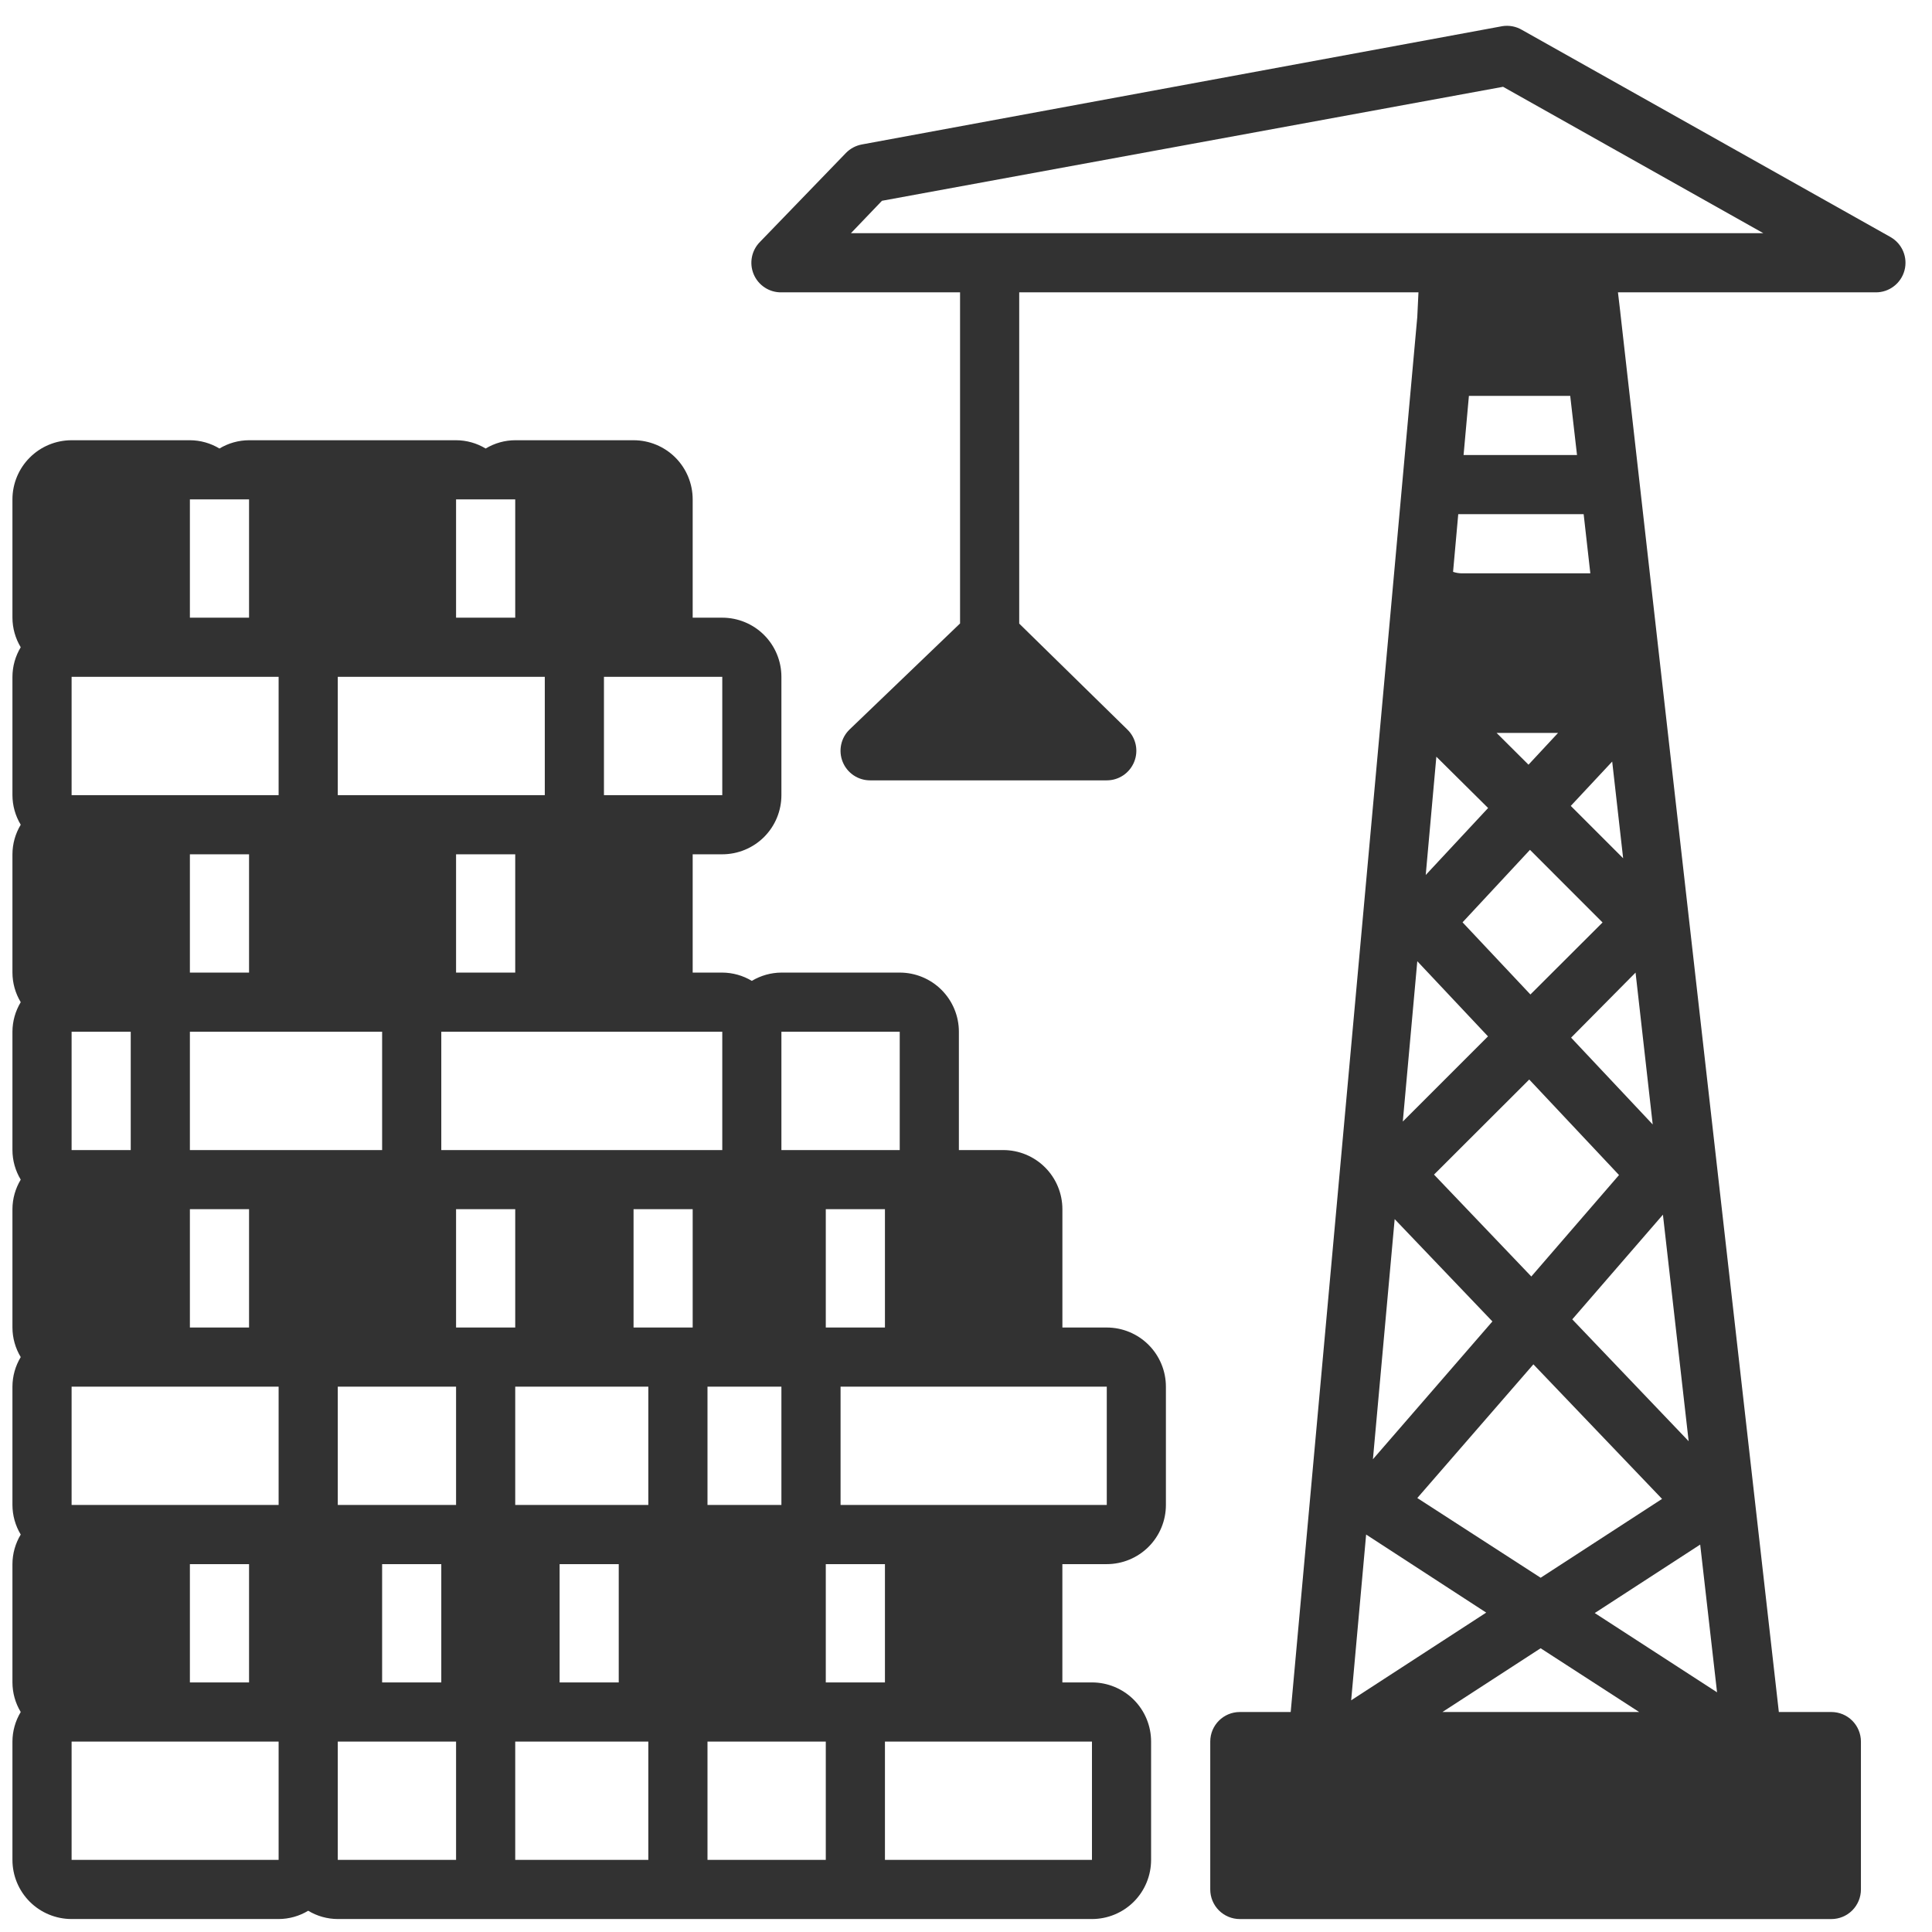
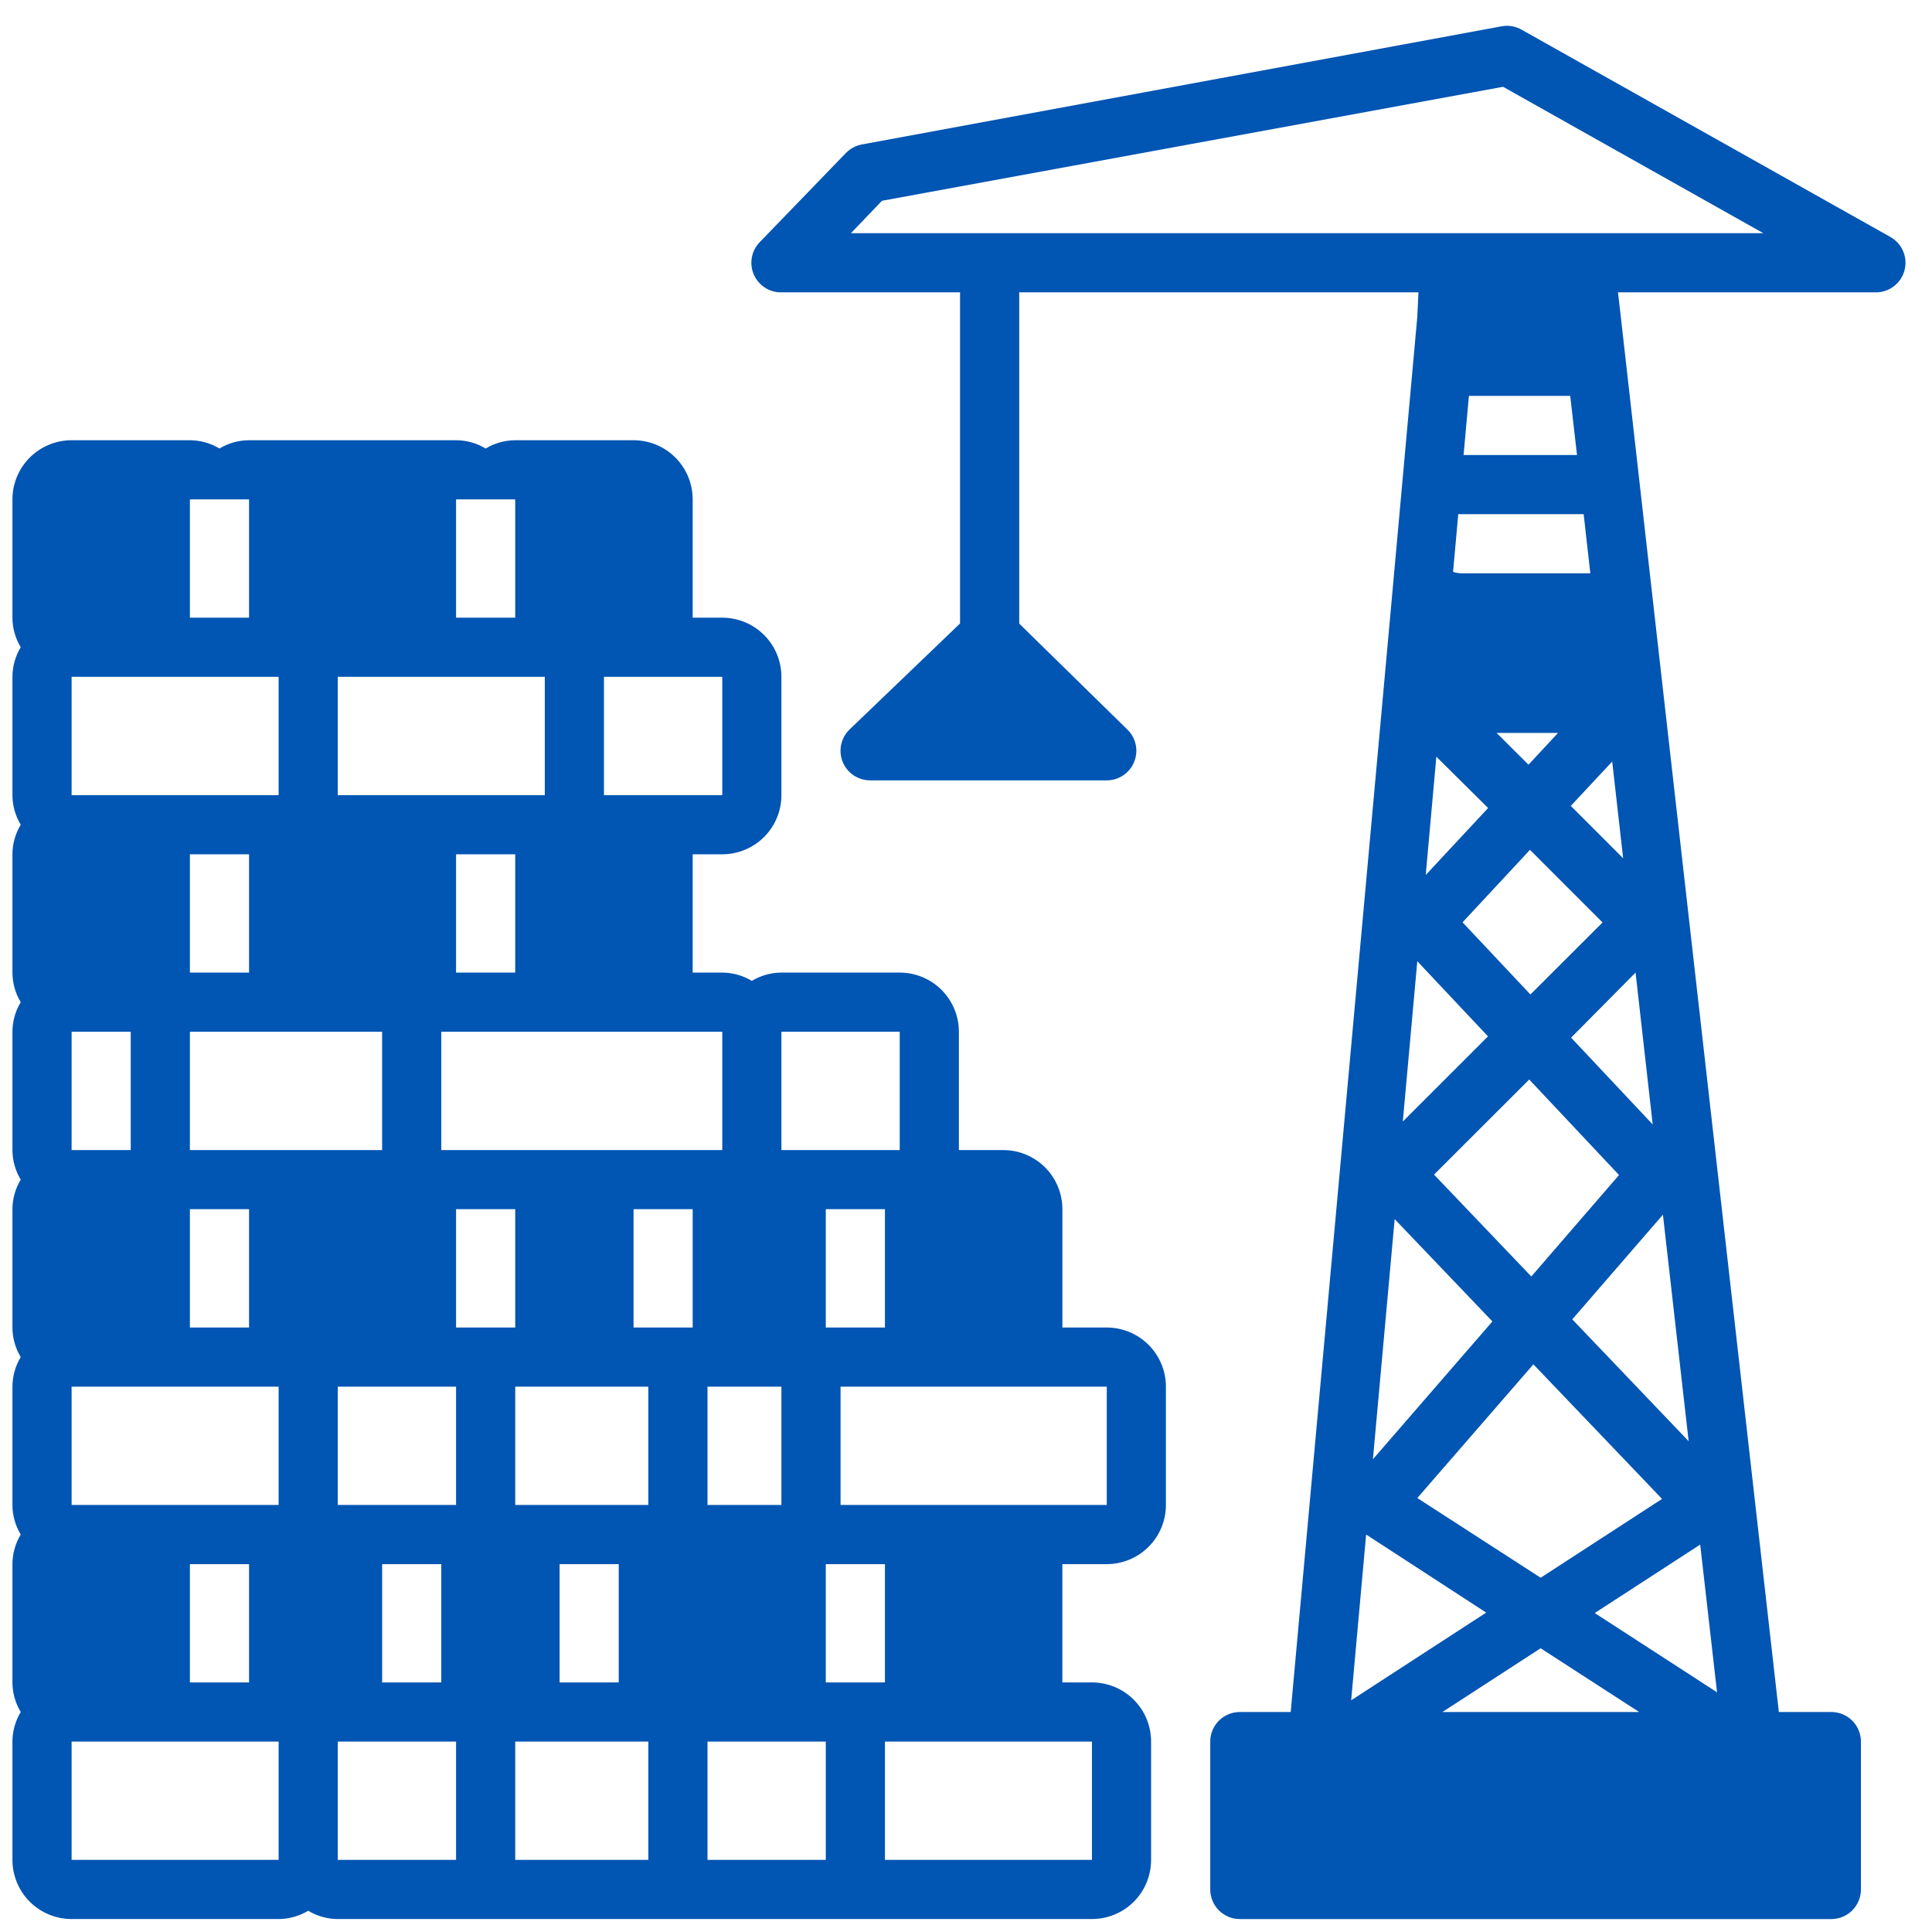
<svg xmlns="http://www.w3.org/2000/svg" width="66" height="66" viewBox="0 0 66 66" fill="none">
-   <path d="M37.809 45.35H36.293V41.308C36.293 40.773 36.08 40.258 35.701 39.88C35.322 39.501 34.808 39.288 34.272 39.288H32.757V35.246C32.757 34.71 32.544 34.196 32.165 33.817C31.786 33.438 31.272 33.225 30.736 33.225H26.694C26.338 33.227 25.989 33.325 25.684 33.508C25.379 33.325 25.03 33.227 24.674 33.225H23.663V29.184H24.674C25.209 29.184 25.724 28.971 26.103 28.592C26.482 28.213 26.694 27.699 26.694 27.163V23.122C26.694 22.586 26.482 22.072 26.103 21.693C25.724 21.314 25.209 21.101 24.674 21.101H23.663V17.06C23.663 16.524 23.45 16.009 23.072 15.631C22.693 15.252 22.178 15.039 21.643 15.039H17.601C17.245 15.04 16.896 15.138 16.591 15.322C16.286 15.138 15.937 15.04 15.58 15.039H8.508C8.151 15.04 7.802 15.138 7.497 15.322C7.192 15.138 6.843 15.04 6.487 15.039H2.446C1.91 15.039 1.395 15.252 1.017 15.631C0.638 16.009 0.425 16.524 0.425 17.06V21.101C0.426 21.457 0.524 21.806 0.708 22.111C0.524 22.416 0.426 22.765 0.425 23.122V27.163C0.426 27.52 0.524 27.869 0.708 28.174C0.524 28.479 0.426 28.828 0.425 29.184V33.225C0.426 33.582 0.524 33.931 0.708 34.236C0.524 34.541 0.426 34.89 0.425 35.246V39.288C0.426 39.644 0.524 39.993 0.708 40.298C0.524 40.603 0.426 40.952 0.425 41.308V45.35C0.426 45.706 0.524 46.055 0.708 46.36C0.524 46.665 0.426 47.014 0.425 47.371V51.412C0.426 51.768 0.524 52.117 0.708 52.422C0.524 52.727 0.426 53.077 0.425 53.433V57.474C0.426 57.831 0.524 58.18 0.708 58.485C0.524 58.79 0.426 59.139 0.425 59.495V63.536C0.425 64.072 0.638 64.587 1.017 64.966C1.395 65.344 1.91 65.557 2.446 65.557H9.518C9.874 65.556 10.224 65.458 10.528 65.274C10.833 65.458 11.182 65.556 11.539 65.557H37.303C37.839 65.557 38.353 65.344 38.732 64.966C39.111 64.587 39.323 64.072 39.323 63.536V59.495C39.323 58.959 39.111 58.445 38.732 58.066C38.353 57.687 37.839 57.474 37.303 57.474H36.292V53.433H37.808C38.344 53.433 38.858 53.22 39.237 52.841C39.616 52.462 39.829 51.948 39.829 51.412V47.371C39.829 46.835 39.616 46.321 39.237 45.942C38.858 45.563 38.344 45.35 37.808 45.35H37.809ZM26.694 35.246H30.736V39.288H26.694V35.246ZM30.231 41.308V45.35H28.21V41.308H30.231ZM26.694 47.371V51.412H24.169V47.371H26.694ZM24.674 35.246V39.288H15.075V35.246H24.674ZM15.58 33.225V29.184H17.601V33.225H15.58ZM20.632 23.122H24.674V27.163H20.632V23.122ZM15.58 17.06H17.601V21.101H15.58V17.06ZM11.539 23.122H18.611V27.163H11.539V23.122ZM6.487 17.06H8.508V21.101H6.487V17.06ZM2.446 23.122H9.518V27.163H2.446V23.122ZM8.508 29.184V33.225H6.487V29.184H8.508ZM6.487 41.308H8.508V45.35H6.487V41.308ZM2.446 35.246H4.466V39.288H2.446V35.246ZM9.518 63.536H2.446V59.495H9.518V63.536ZM6.487 57.474V53.433H8.508V57.474H6.487ZM9.518 51.412H2.446V47.371H9.518V51.412ZM6.487 39.288V35.246H13.054V39.288H6.487ZM15.58 63.536H11.539V59.495H15.58V63.536ZM13.054 57.474V53.433H15.075V57.474H13.054ZM15.58 51.412H11.539V47.371H15.58V51.412ZM15.58 41.308H17.601V45.35H15.58V41.308ZM22.148 63.536H17.601V59.495H22.148V63.536ZM19.117 57.474V53.433H21.137V57.474H19.117ZM22.148 51.412H17.601V47.371H22.148V51.412ZM23.663 45.35H21.643V41.308H23.663V45.35ZM28.21 63.536H24.169V59.495H28.21V63.536ZM28.21 53.433H30.231V57.474H28.21V53.433ZM37.303 59.495V63.536H30.231V59.495H37.303ZM37.809 51.412H28.715V47.371H37.809V51.412Z" fill="#323232" />
-   <path d="M64.583 8.098L51.999 1.025C51.795 0.903 51.556 0.857 51.322 0.894L29.442 4.935C29.234 4.974 29.043 5.076 28.896 5.228L25.966 8.26C25.674 8.55 25.587 8.989 25.747 9.369C25.907 9.749 26.282 9.994 26.694 9.987H32.797V21.298L29.023 24.92H29.023C28.726 25.206 28.633 25.644 28.787 26.026C28.942 26.409 29.313 26.659 29.725 26.658H37.808C38.219 26.659 38.589 26.41 38.744 26.029C38.9 25.649 38.809 25.212 38.515 24.925L34.818 21.303V9.987H48.457L48.416 10.836L47.502 20.94L44.092 58.485H42.354C41.796 58.485 41.344 58.937 41.344 59.495V64.547C41.344 64.815 41.45 65.072 41.64 65.262C41.829 65.451 42.086 65.558 42.354 65.558H62.562C62.83 65.558 63.087 65.451 63.276 65.262C63.465 65.072 63.572 64.815 63.572 64.547V59.495C63.572 59.227 63.465 58.97 63.276 58.781C63.087 58.591 62.83 58.485 62.562 58.485H60.768L56.681 22.425L55.352 10.674H55.353L55.272 9.987H64.077C64.537 9.991 64.941 9.682 65.06 9.238C65.179 8.793 64.983 8.325 64.582 8.098L64.583 8.098ZM48.417 32.837L50.832 35.404L47.922 38.313L48.417 32.837ZM54.1 17.565L54.328 19.586H49.932C49.833 19.584 49.734 19.568 49.639 19.535L49.816 17.565L54.1 17.565ZM49.998 15.544L50.18 13.524H53.641L53.873 15.544H49.998ZM52.312 43.607L48.988 40.126L52.241 36.878L55.308 40.141L52.312 43.607ZM52.383 46.608L56.778 51.205L52.631 53.898L48.417 51.175L52.383 46.608ZM49.963 31.508L52.266 29.032L54.746 31.513L52.281 33.973L49.963 31.508ZM52.216 26.123L51.125 25.037H53.226L52.216 26.123ZM50.836 27.603L48.705 29.891L49.068 25.85L50.836 27.603ZM47.644 41.647L50.983 45.142L46.901 49.85L47.644 41.647ZM46.669 52.422L50.771 55.089L46.158 58.085L46.669 52.422ZM49.276 58.484L52.63 56.307L55.995 58.484H49.276ZM58.657 57.812L54.479 55.104L58.081 52.765L58.657 57.812ZM56.808 41.495L57.687 49.234L53.711 45.071L56.808 41.495ZM56.459 38.413L53.671 35.448L55.873 33.225L56.459 38.413ZM55.449 29.32L53.66 27.531L55.075 26.016L55.449 29.32ZM29.069 7.966L30.129 6.859L51.347 2.965L60.238 7.966H29.069Z" fill="#323232" />
+   <path d="M37.809 45.35H36.293V41.308C36.293 40.773 36.08 40.258 35.701 39.88C35.322 39.501 34.808 39.288 34.272 39.288H32.757V35.246C32.757 34.71 32.544 34.196 32.165 33.817C31.786 33.438 31.272 33.225 30.736 33.225H26.694C26.338 33.227 25.989 33.325 25.684 33.508C25.379 33.325 25.03 33.227 24.674 33.225H23.663V29.184H24.674C25.209 29.184 25.724 28.971 26.103 28.592C26.482 28.213 26.694 27.699 26.694 27.163V23.122C26.694 22.586 26.482 22.072 26.103 21.693C25.724 21.314 25.209 21.101 24.674 21.101H23.663V17.06C23.663 16.524 23.45 16.009 23.072 15.631C22.693 15.252 22.178 15.039 21.643 15.039H17.601C17.245 15.04 16.896 15.138 16.591 15.322C16.286 15.138 15.937 15.04 15.58 15.039H8.508C8.151 15.04 7.802 15.138 7.497 15.322C7.192 15.138 6.843 15.04 6.487 15.039H2.446C1.91 15.039 1.395 15.252 1.017 15.631C0.638 16.009 0.425 16.524 0.425 17.06V21.101C0.426 21.457 0.524 21.806 0.708 22.111C0.524 22.416 0.426 22.765 0.425 23.122V27.163C0.426 27.52 0.524 27.869 0.708 28.174C0.524 28.479 0.426 28.828 0.425 29.184V33.225C0.426 33.582 0.524 33.931 0.708 34.236C0.524 34.541 0.426 34.89 0.425 35.246V39.288C0.426 39.644 0.524 39.993 0.708 40.298C0.524 40.603 0.426 40.952 0.425 41.308V45.35C0.426 45.706 0.524 46.055 0.708 46.36C0.524 46.665 0.426 47.014 0.425 47.371V51.412C0.426 51.768 0.524 52.117 0.708 52.422C0.524 52.727 0.426 53.077 0.425 53.433V57.474C0.426 57.831 0.524 58.18 0.708 58.485C0.524 58.79 0.426 59.139 0.425 59.495V63.536C0.425 64.072 0.638 64.587 1.017 64.966C1.395 65.344 1.91 65.557 2.446 65.557H9.518C9.874 65.556 10.224 65.458 10.528 65.274C10.833 65.458 11.182 65.556 11.539 65.557H37.303C37.839 65.557 38.353 65.344 38.732 64.966C39.111 64.587 39.323 64.072 39.323 63.536V59.495C39.323 58.959 39.111 58.445 38.732 58.066C38.353 57.687 37.839 57.474 37.303 57.474H36.292V53.433H37.808C38.344 53.433 38.858 53.22 39.237 52.841C39.616 52.462 39.829 51.948 39.829 51.412V47.371C39.829 46.835 39.616 46.321 39.237 45.942C38.858 45.563 38.344 45.35 37.808 45.35H37.809ZM26.694 35.246H30.736V39.288H26.694V35.246ZM30.231 41.308V45.35H28.21V41.308H30.231ZM26.694 47.371V51.412H24.169V47.371H26.694ZM24.674 35.246V39.288H15.075V35.246H24.674ZM15.58 33.225V29.184H17.601V33.225H15.58ZM20.632 23.122H24.674V27.163H20.632V23.122ZM15.58 17.06H17.601V21.101H15.58V17.06ZM11.539 23.122H18.611V27.163H11.539V23.122ZM6.487 17.06H8.508V21.101H6.487V17.06ZM2.446 23.122H9.518V27.163H2.446V23.122ZM8.508 29.184V33.225H6.487V29.184H8.508ZM6.487 41.308H8.508V45.35H6.487V41.308ZM2.446 35.246H4.466V39.288H2.446V35.246ZM9.518 63.536H2.446V59.495H9.518V63.536ZM6.487 57.474V53.433H8.508V57.474H6.487ZM9.518 51.412H2.446V47.371H9.518V51.412ZM6.487 39.288V35.246H13.054V39.288H6.487ZM15.58 63.536H11.539V59.495H15.58V63.536ZM13.054 57.474V53.433H15.075V57.474H13.054ZM15.58 51.412H11.539V47.371H15.58V51.412ZM15.58 41.308H17.601V45.35H15.58V41.308ZM22.148 63.536H17.601V59.495H22.148V63.536ZM19.117 57.474V53.433H21.137V57.474H19.117ZM22.148 51.412H17.601V47.371H22.148V51.412ZM23.663 45.35H21.643V41.308H23.663V45.35ZM28.21 63.536H24.169V59.495H28.21V63.536ZM28.21 53.433H30.231V57.474H28.21V53.433ZM37.303 59.495V63.536H30.231V59.495H37.303ZM37.809 51.412H28.715V47.371H37.809V51.412Z" fill="#0155B3" />
+   <path d="M64.583 8.098L51.999 1.025C51.795 0.903 51.556 0.857 51.322 0.894L29.442 4.935C29.234 4.974 29.043 5.076 28.896 5.228L25.966 8.26C25.674 8.55 25.587 8.989 25.747 9.369C25.907 9.749 26.282 9.994 26.694 9.987H32.797V21.298L29.023 24.92H29.023C28.726 25.206 28.633 25.644 28.787 26.026C28.942 26.409 29.313 26.659 29.725 26.658H37.808C38.219 26.659 38.589 26.41 38.744 26.029C38.9 25.649 38.809 25.212 38.515 24.925L34.818 21.303V9.987H48.457L48.416 10.836L47.502 20.94L44.092 58.485H42.354C41.796 58.485 41.344 58.937 41.344 59.495V64.547C41.344 64.815 41.45 65.072 41.64 65.262C41.829 65.451 42.086 65.558 42.354 65.558H62.562C62.83 65.558 63.087 65.451 63.276 65.262C63.465 65.072 63.572 64.815 63.572 64.547V59.495C63.572 59.227 63.465 58.97 63.276 58.781C63.087 58.591 62.83 58.485 62.562 58.485H60.768L56.681 22.425L55.352 10.674H55.353L55.272 9.987H64.077C64.537 9.991 64.941 9.682 65.06 9.238C65.179 8.793 64.983 8.325 64.582 8.098L64.583 8.098ZM48.417 32.837L50.832 35.404L47.922 38.313L48.417 32.837ZM54.1 17.565L54.328 19.586H49.932C49.833 19.584 49.734 19.568 49.639 19.535L49.816 17.565L54.1 17.565ZM49.998 15.544L50.18 13.524H53.641L53.873 15.544H49.998ZM52.312 43.607L48.988 40.126L52.241 36.878L55.308 40.141L52.312 43.607ZM52.383 46.608L56.778 51.205L52.631 53.898L48.417 51.175L52.383 46.608ZM49.963 31.508L52.266 29.032L54.746 31.513L52.281 33.973L49.963 31.508ZM52.216 26.123L51.125 25.037H53.226L52.216 26.123ZM50.836 27.603L48.705 29.891L49.068 25.85L50.836 27.603ZM47.644 41.647L50.983 45.142L46.901 49.85L47.644 41.647ZM46.669 52.422L50.771 55.089L46.158 58.085L46.669 52.422ZM49.276 58.484L52.63 56.307L55.995 58.484H49.276ZM58.657 57.812L54.479 55.104L58.081 52.765L58.657 57.812ZM56.808 41.495L57.687 49.234L53.711 45.071L56.808 41.495ZM56.459 38.413L53.671 35.448L55.873 33.225L56.459 38.413ZM55.449 29.32L53.66 27.531L55.075 26.016L55.449 29.32ZM29.069 7.966L30.129 6.859L51.347 2.965L60.238 7.966H29.069Z" fill="#0155B3" />
</svg>
